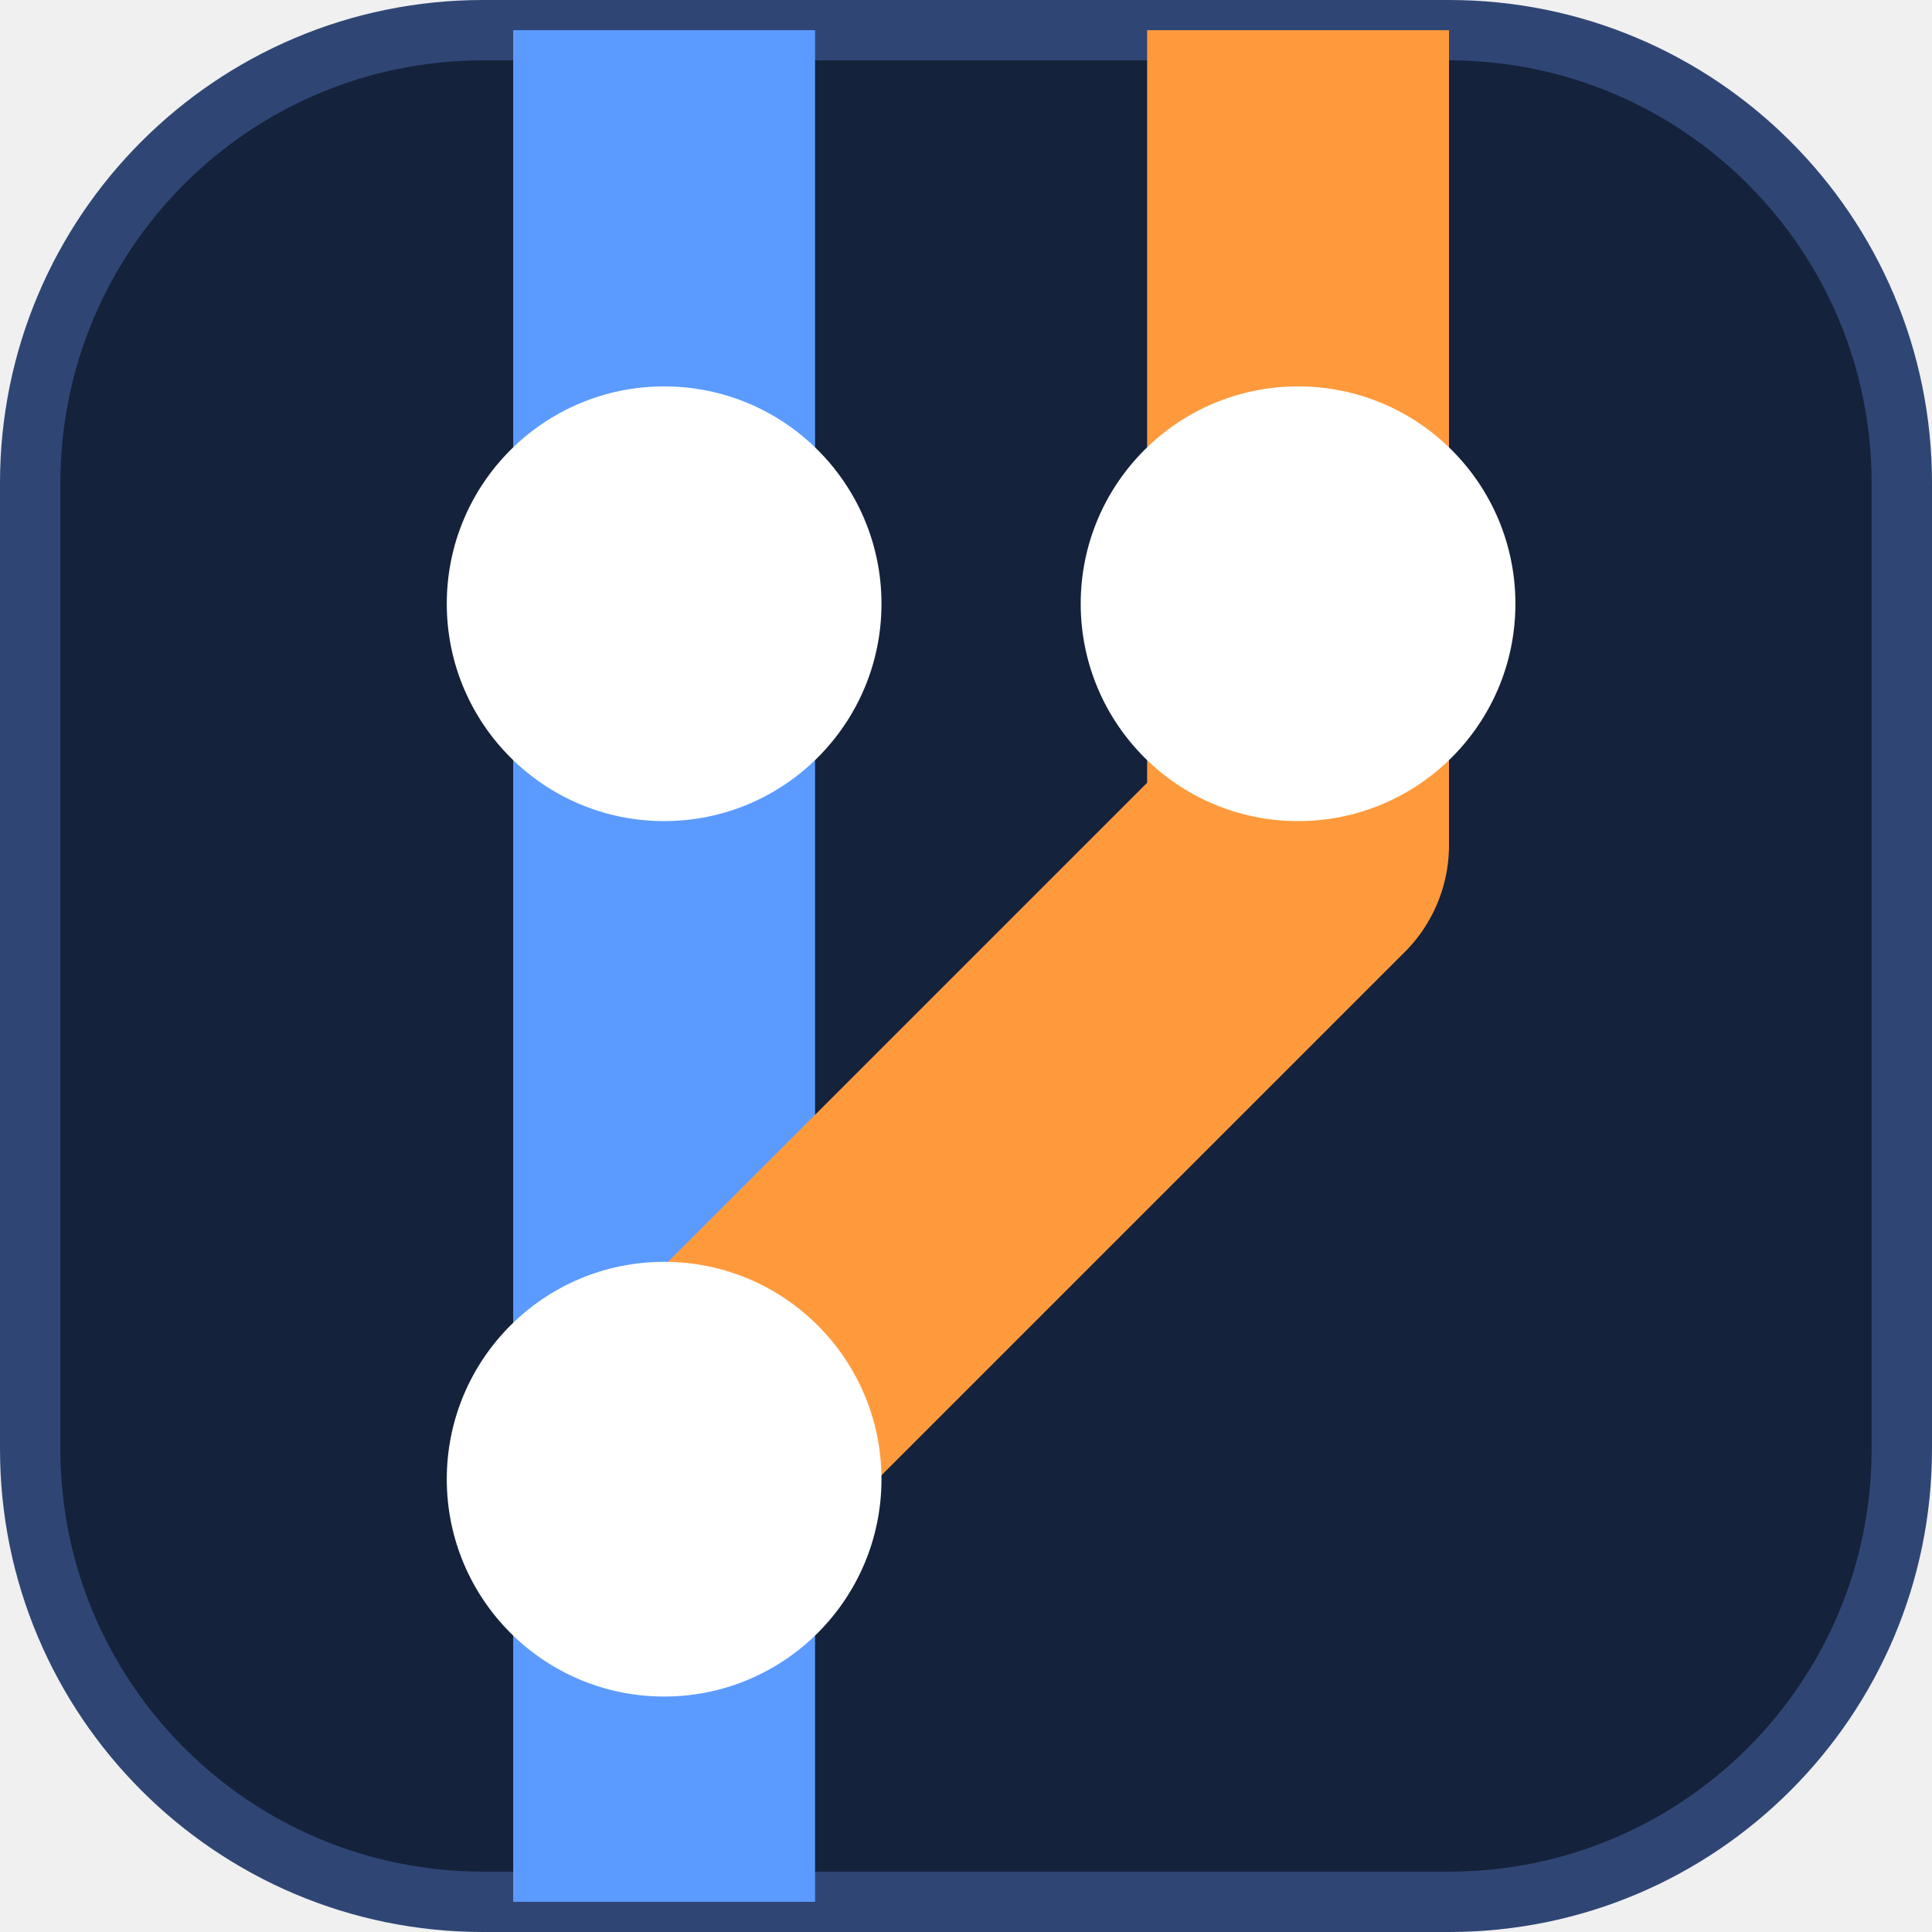
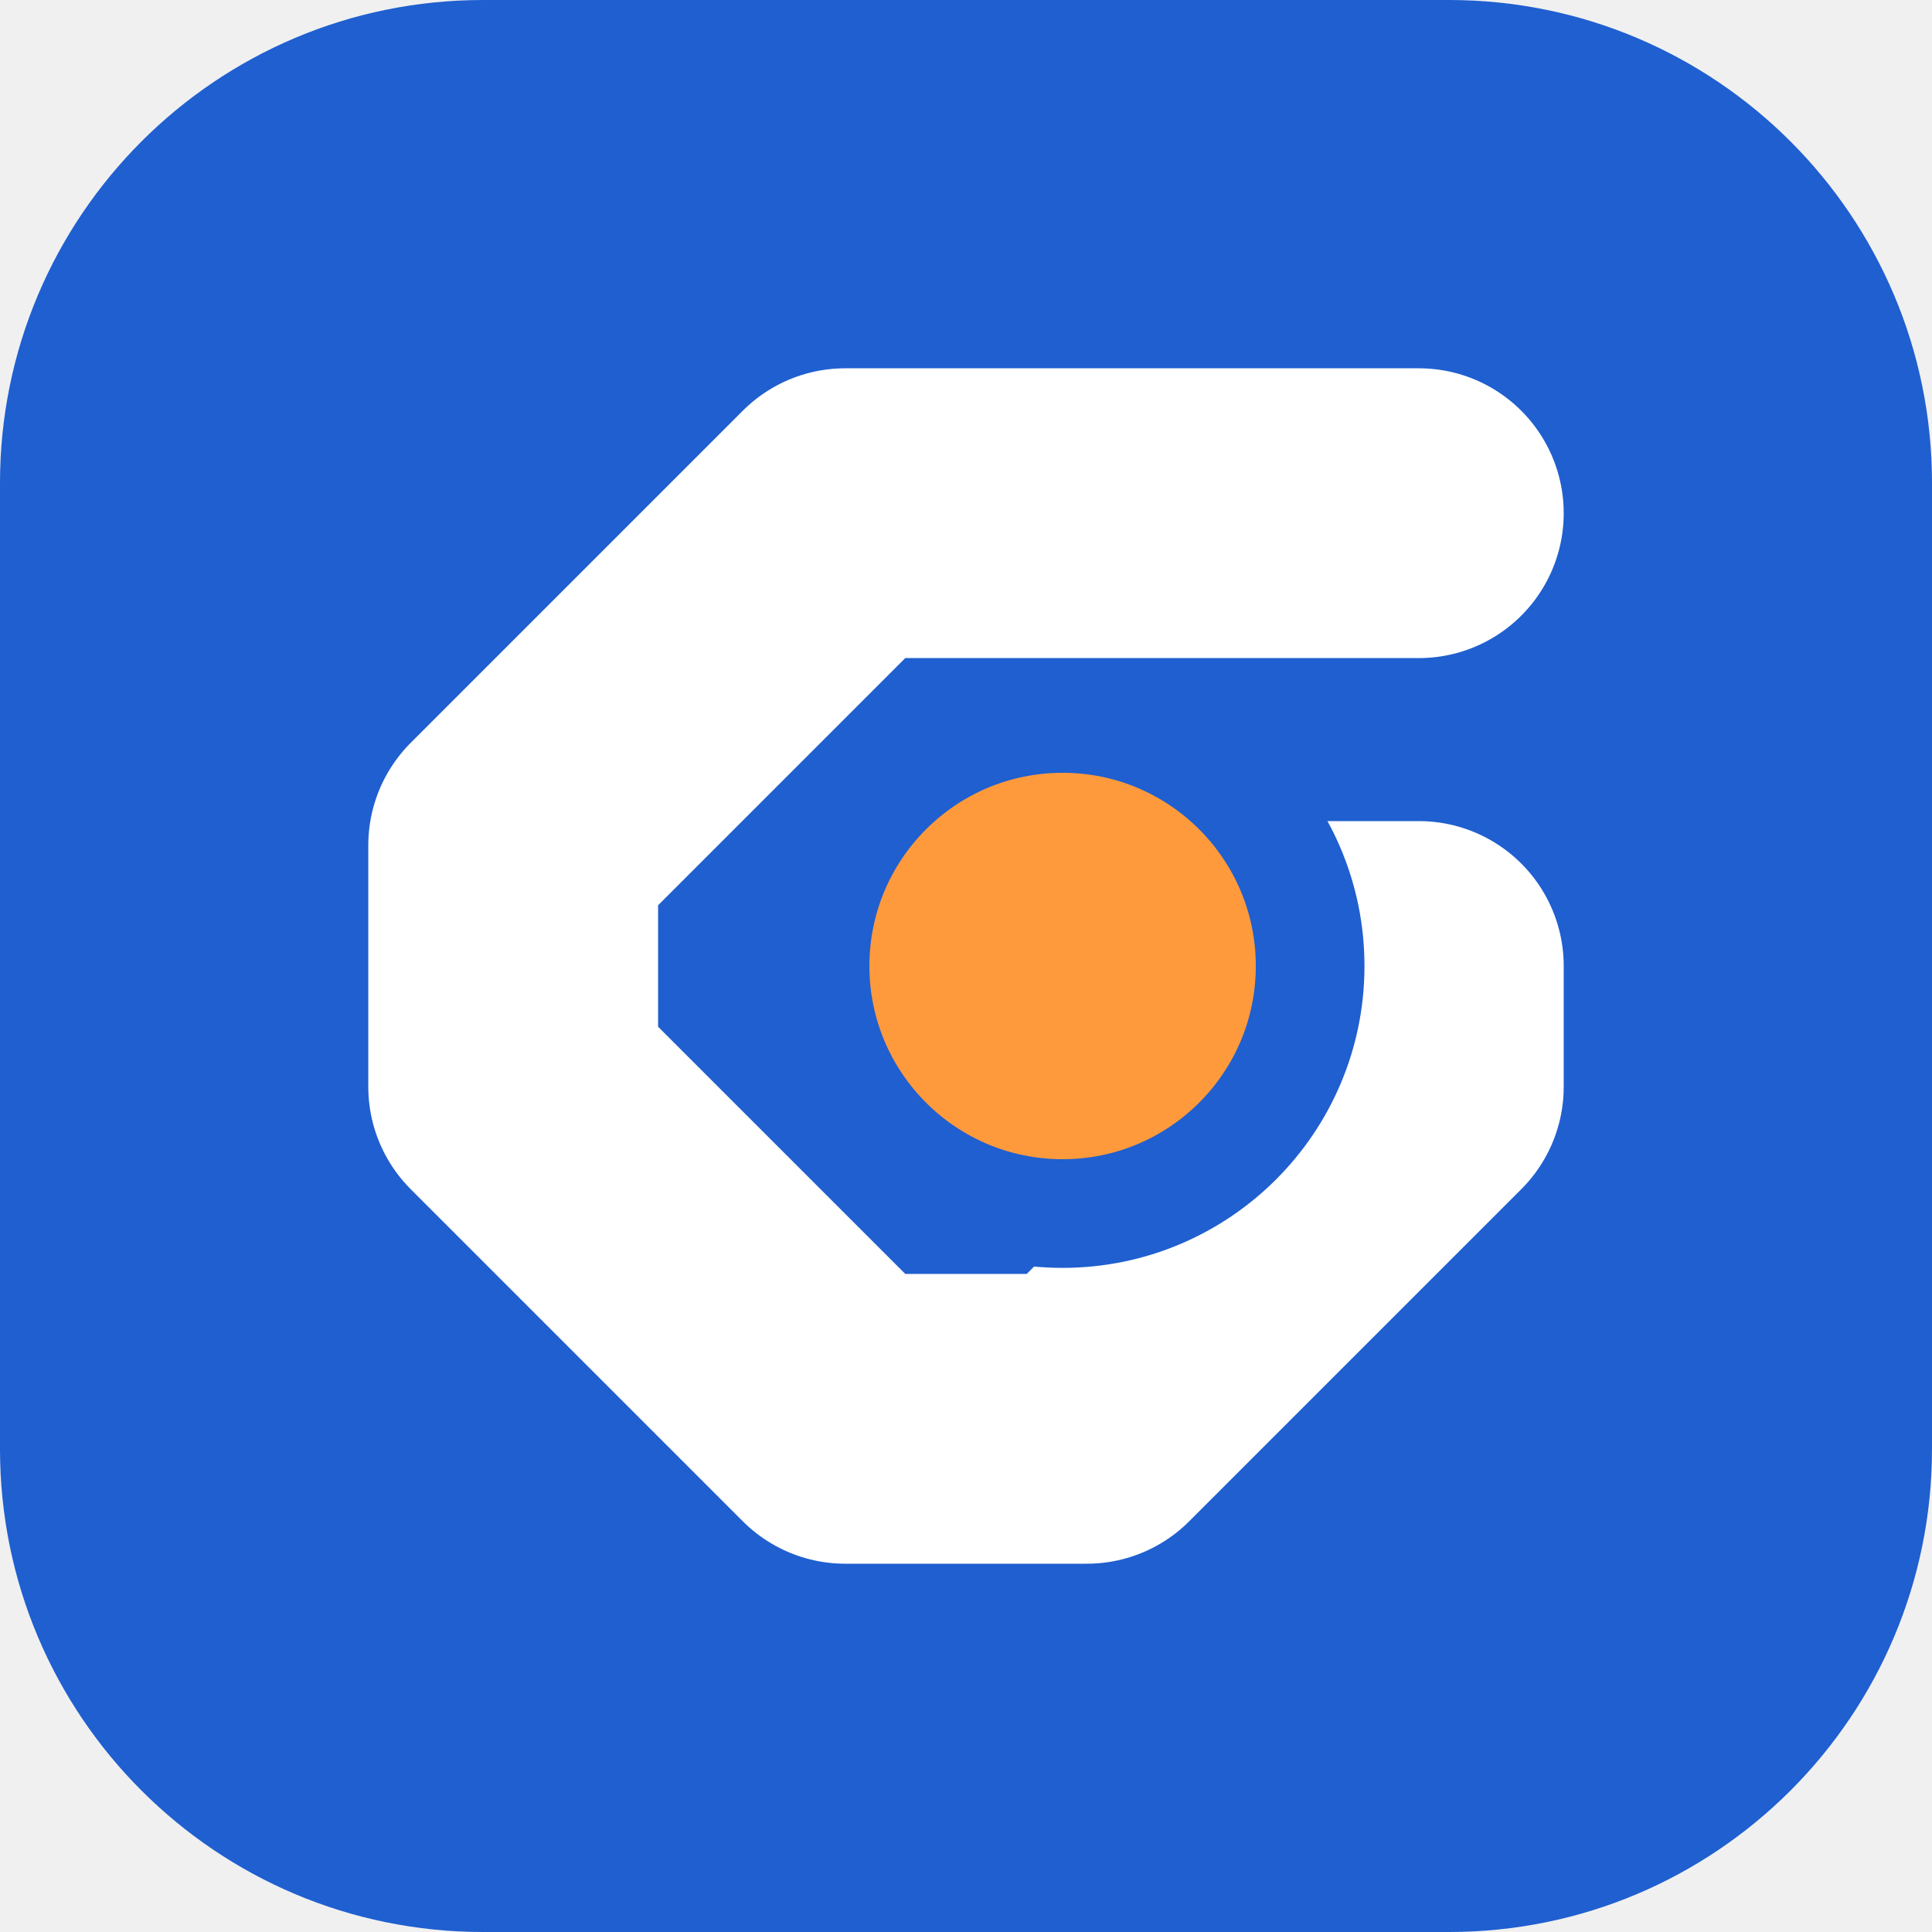
<svg xmlns="http://www.w3.org/2000/svg" viewBox="0 0 32 32">
-   <rect x=".5" y=".5" width="31" height="31" rx="7.5" fill="#14223b" stroke="#2f4675" />
-   <path d="M11 31.5V.5" stroke="#5b9bff" stroke-width="5" fill="none" />
-   <path d="M11 24.5L21.5 14V.5" stroke="#ff9a3c" stroke-width="5" stroke-linejoin="round" fill="none" />
-   <circle cx="11" cy="24.5" r="3.6" fill="#fff" />
-   <circle cx="11" cy="10" r="3.6" fill="#fff" />
-   <circle cx="21.5" cy="10" r="3.6" fill="#fff" />
+   <rect width="32" height="32" rx="8" fill="#1f5fd0" />
+   <path d="M23.5 8.5H14L8.5 14V18L14 23.5H18L23.5 18V16H18.5" stroke="#fff" stroke-width="4.8" stroke-linecap="round" stroke-linejoin="round" fill="none" />
+   <circle cx="17.6" cy="16" r="4.1" fill="#ff9a3c" stroke="#1f5fd0" stroke-width="1.8" />
</svg>
